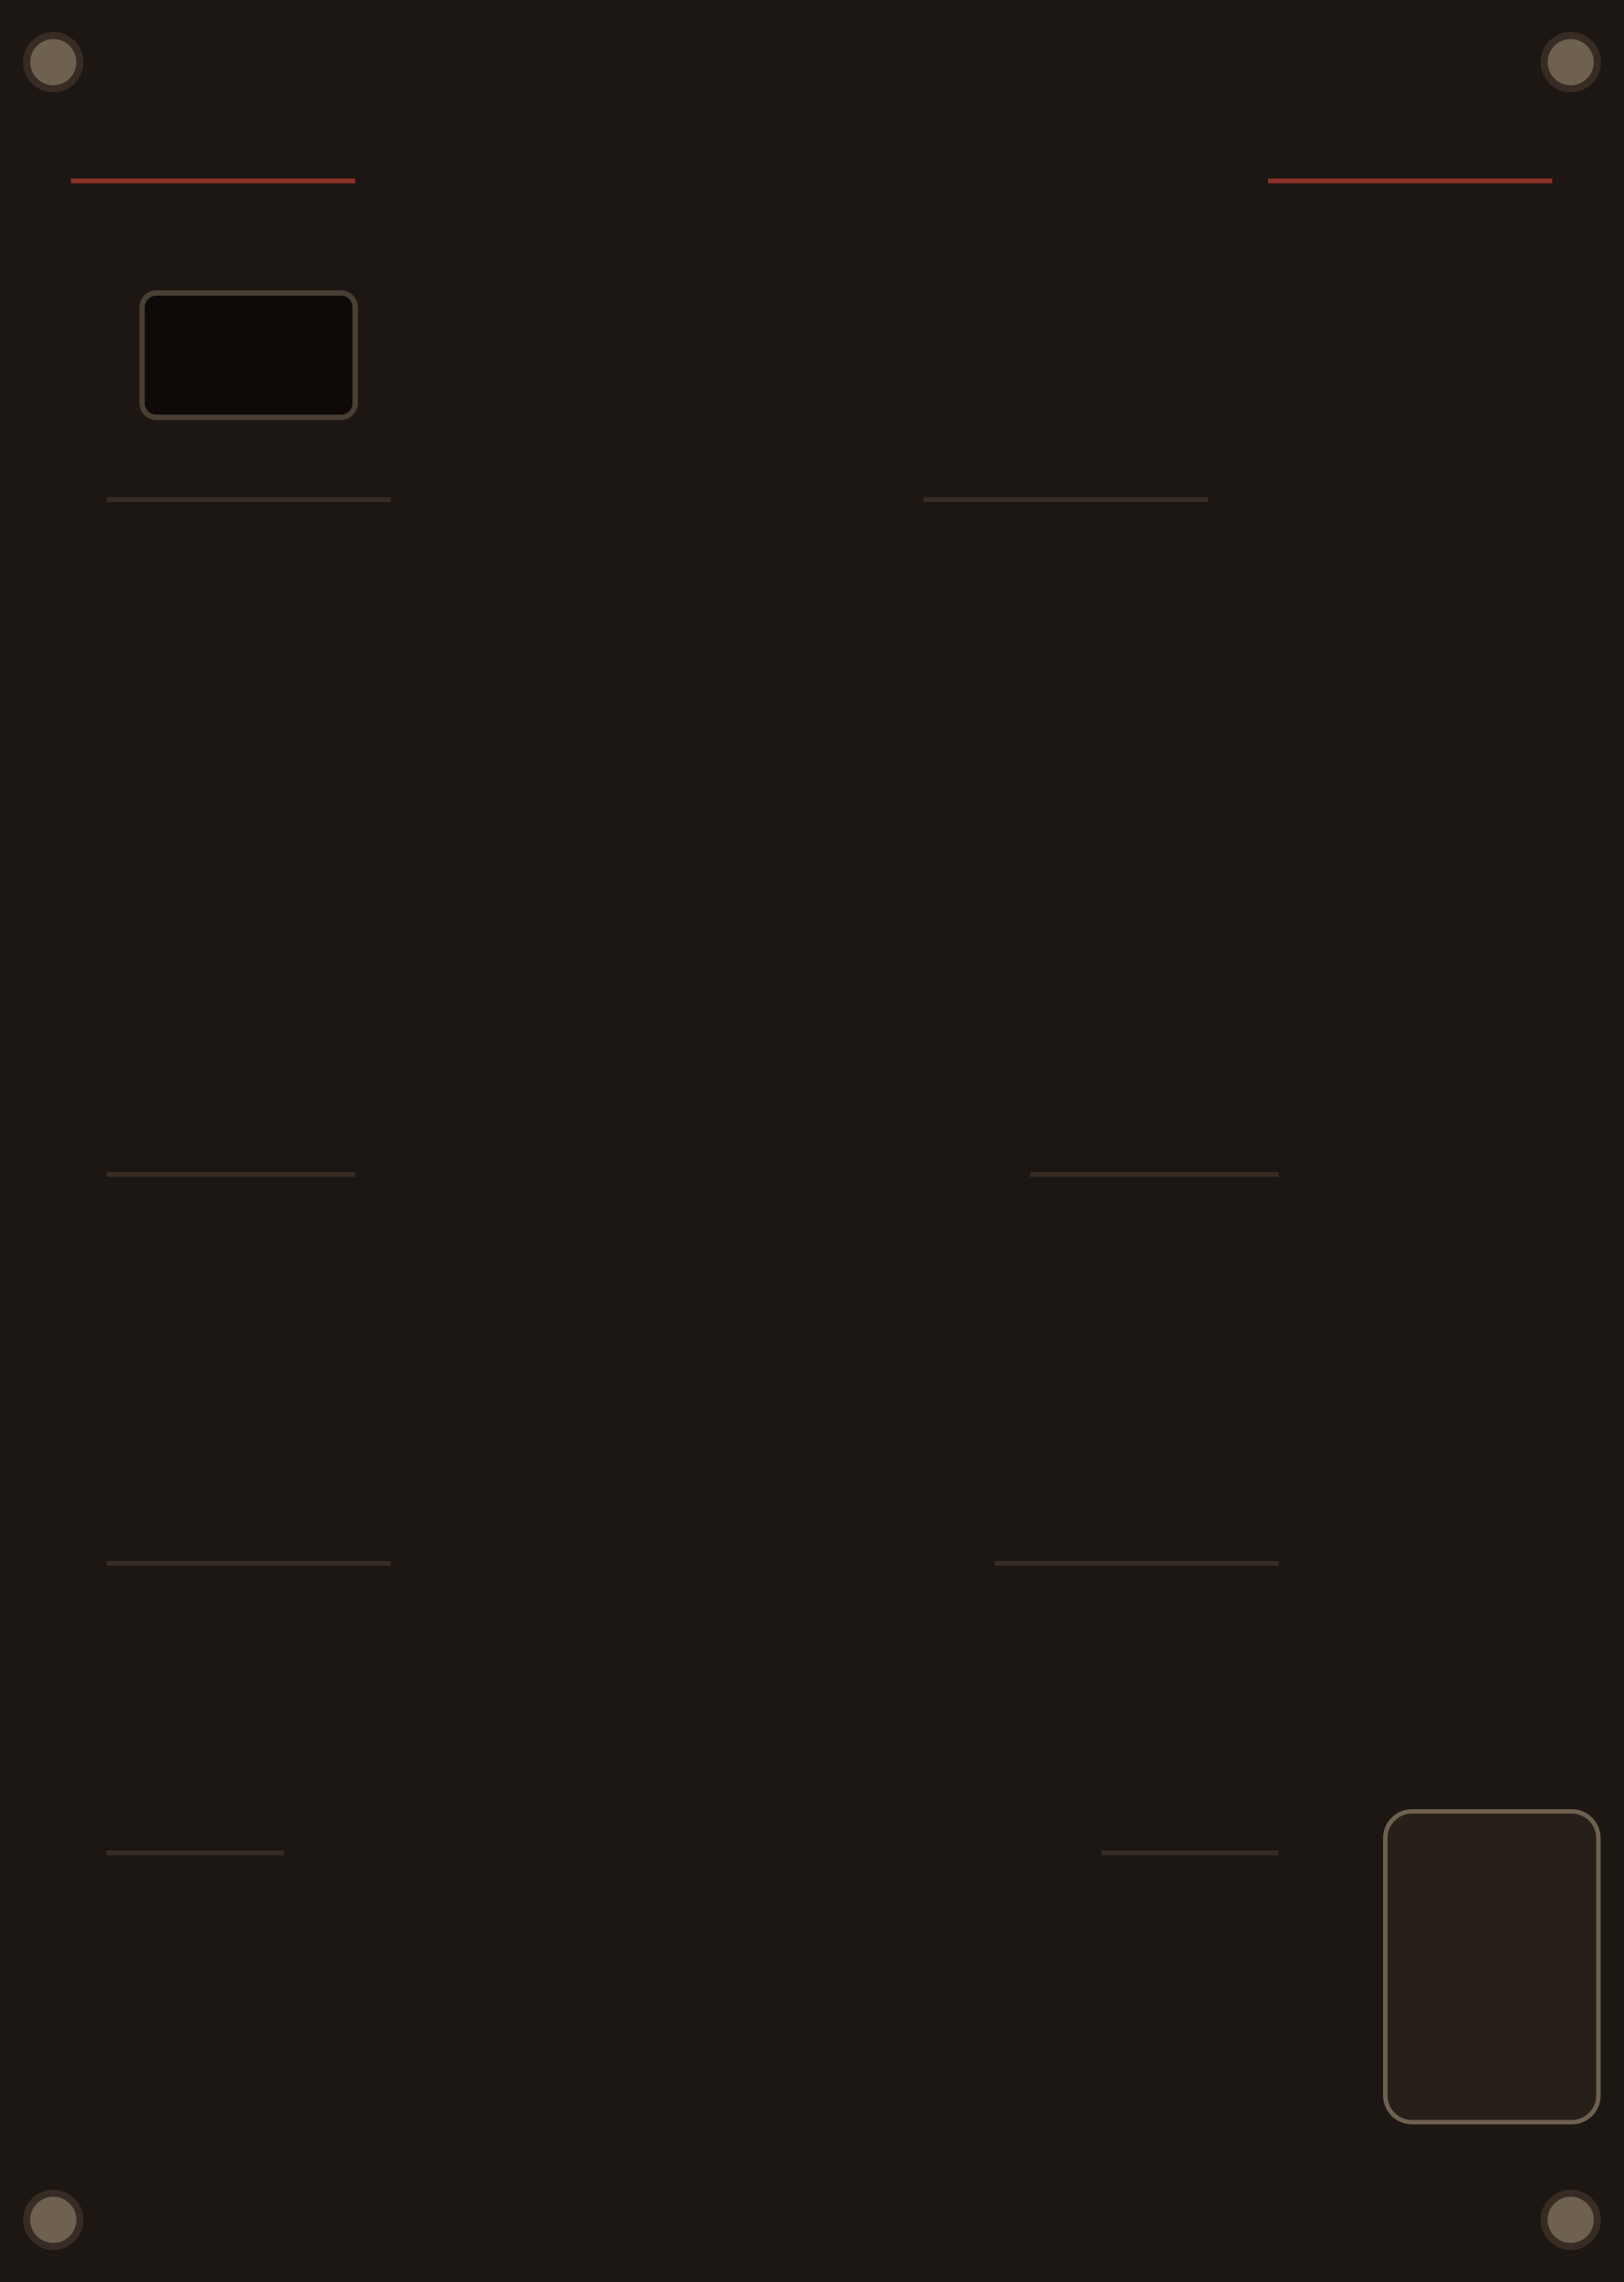
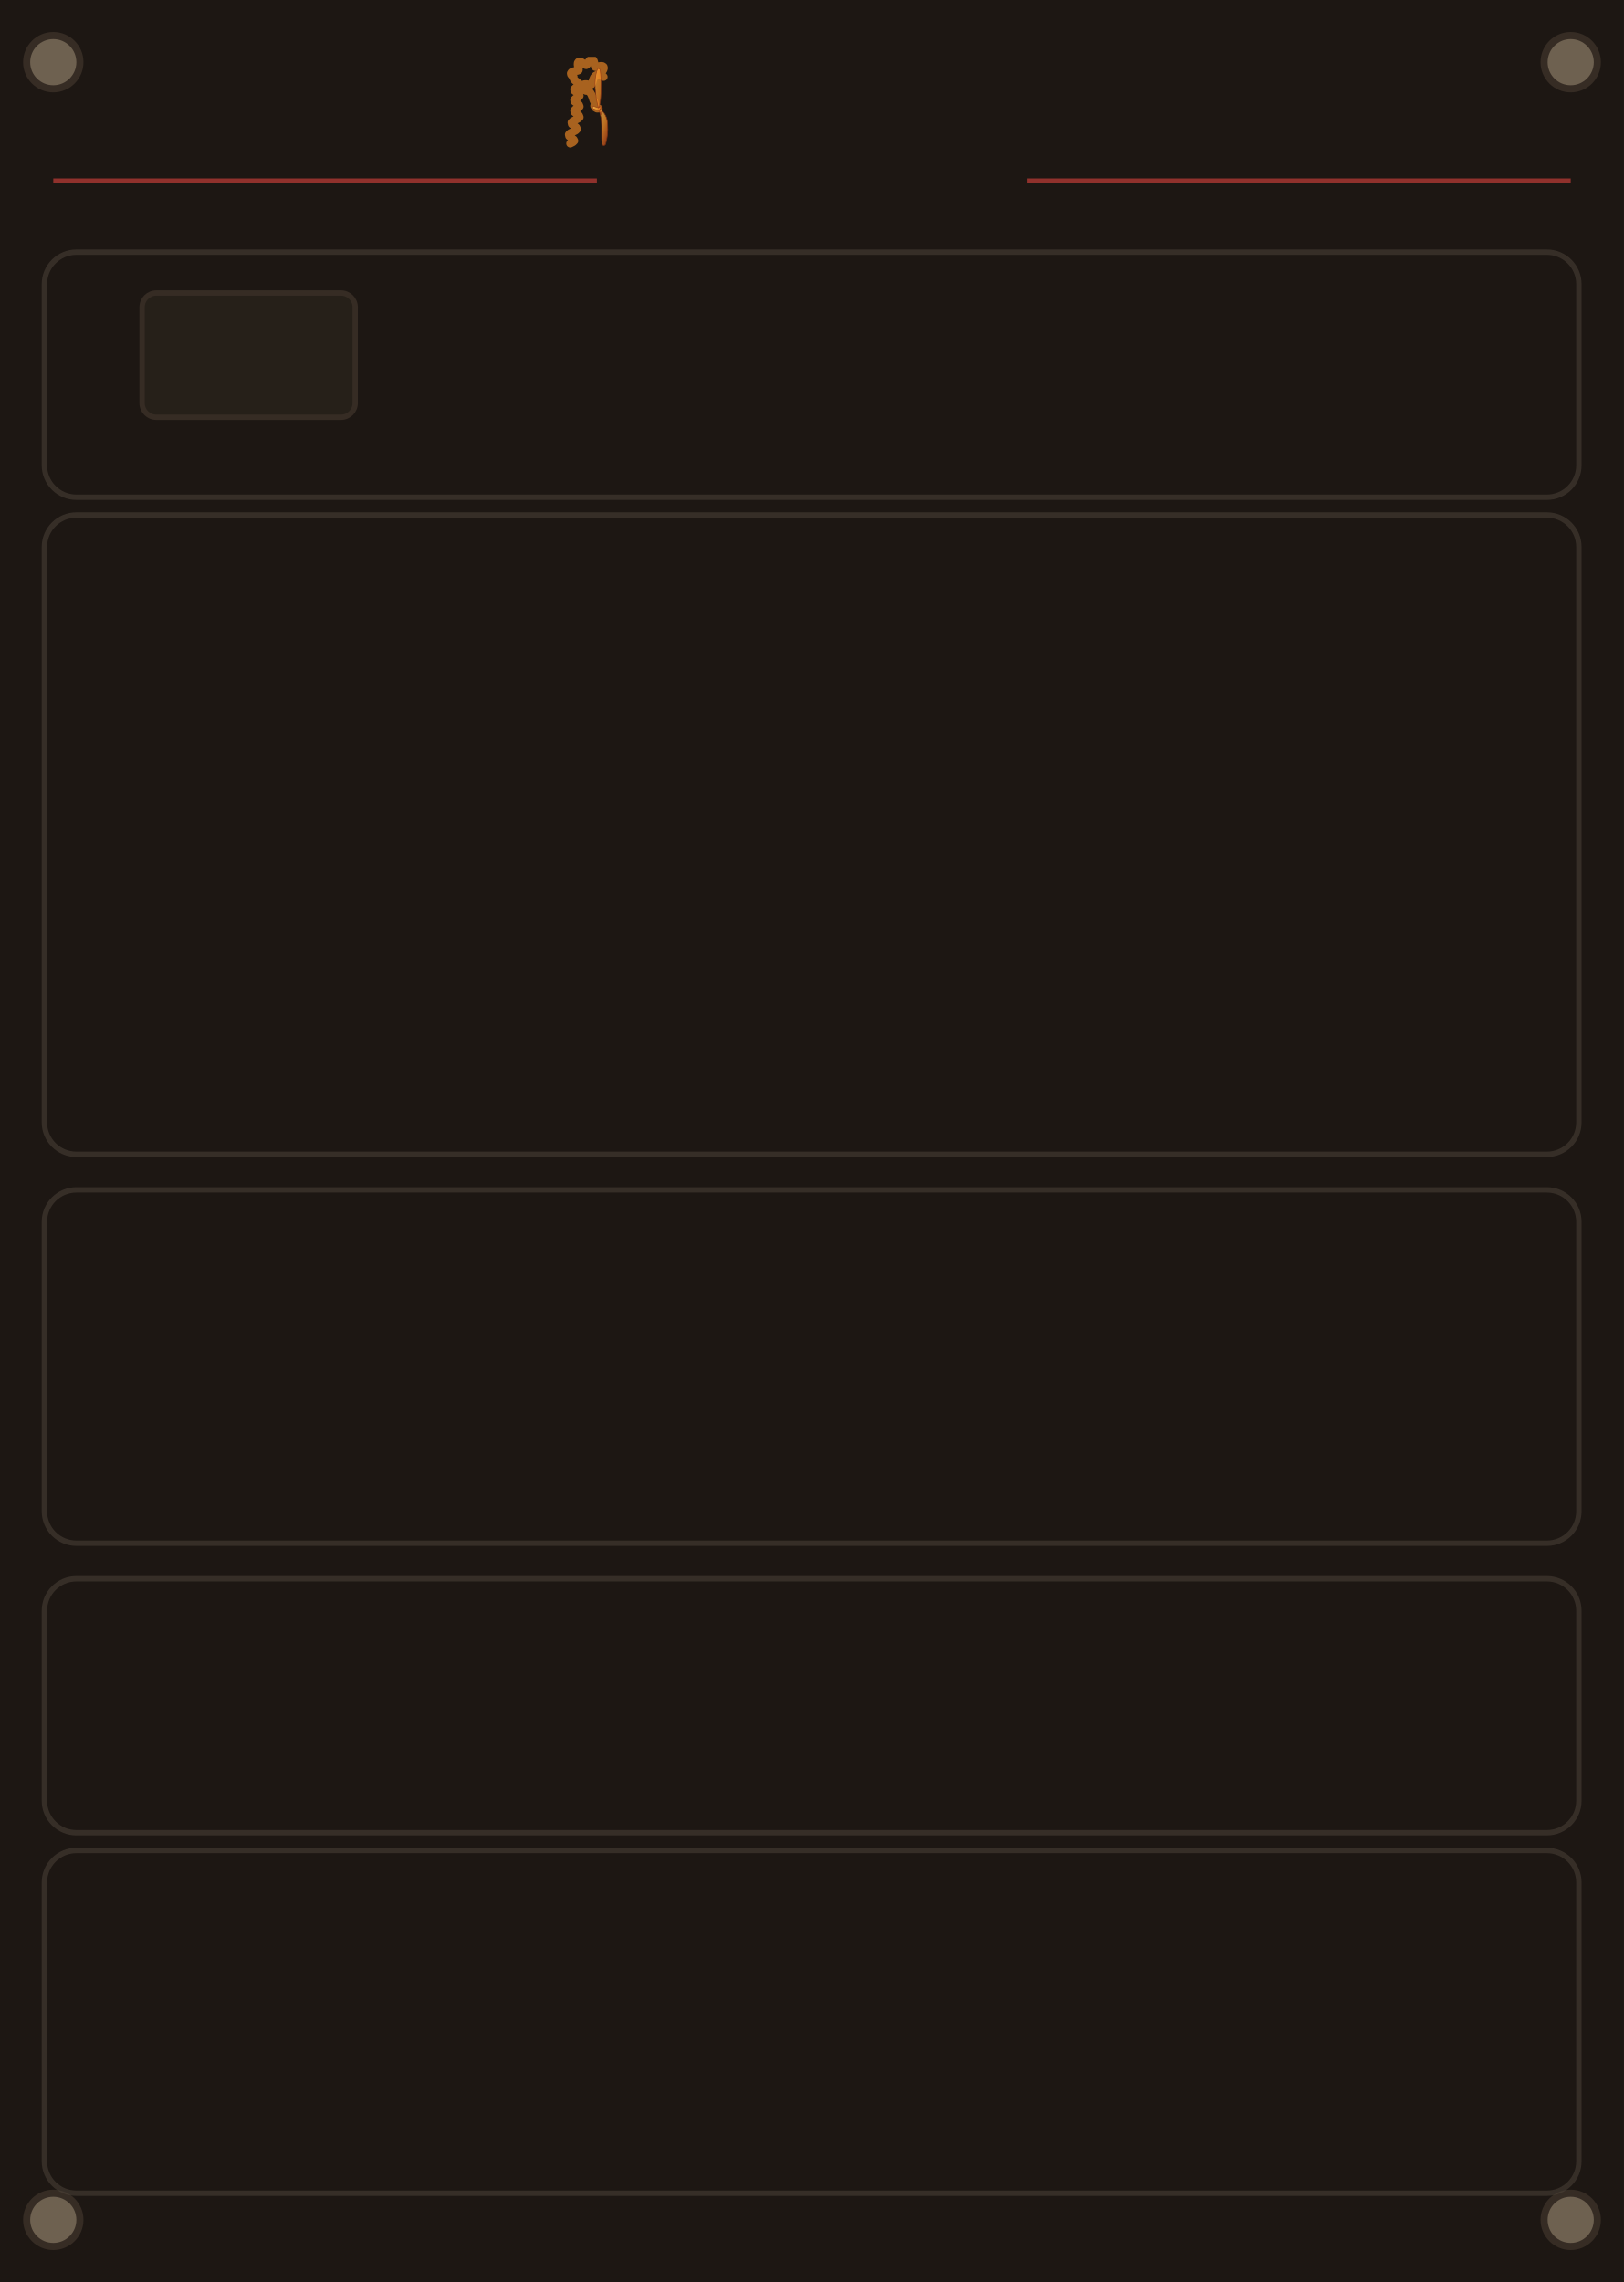
<svg xmlns="http://www.w3.org/2000/svg" width="91.44mm" height="128.5mm" viewBox="0 0 91.44 128.5">
  <rect width="91.44" height="128.5" fill="#1d1713" />
-   <circle cx="3.000" cy="3.500" r="1.5" fill="#6e6150" stroke="#362c24" stroke-width="0.4" />
-   <circle cx="88.440" cy="3.500" r="1.5" fill="#6e6150" stroke="#362c24" stroke-width="0.4" />
-   <circle cx="3.000" cy="125.000" r="1.5" fill="#6e6150" stroke="#362c24" stroke-width="0.4" />
-   <circle cx="88.440" cy="125.000" r="1.5" fill="#6e6150" stroke="#362c24" stroke-width="0.4" />
-   <rect x="4" y="10.05" width="16" height="0.27" fill="#c13c36" opacity="0.7" />
-   <rect x="71.4" y="10.05" width="16" height="0.27" fill="#c13c36" opacity="0.7" />
-   <rect x="8" y="16.5" width="12" height="7" rx="0.8" fill="#0d0a08" stroke="#4a3f34" stroke-width="0.3" />
-   <rect x="6" y="28.0" width="16" height="0.27" fill="#362c24" />
-   <rect x="52" y="28.0" width="16" height="0.27" fill="#362c24" />
-   <rect x="6" y="66.0" width="14" height="0.27" fill="#362c24" />
-   <rect x="58" y="66.0" width="14" height="0.27" fill="#362c24" />
-   <rect x="6" y="87.9" width="16" height="0.27" fill="#362c24" />
-   <rect x="56" y="87.9" width="16" height="0.27" fill="#362c24" />
-   <rect x="6" y="104.2" width="10" height="0.27" fill="#362c24" />
-   <rect x="62" y="104.2" width="10" height="0.27" fill="#362c24" />
-   <rect x="78" y="102" width="12" height="17.5" rx="1.5" fill="#262019" stroke="#6e6150" stroke-width="0.25" />
+   <circle cx="3" cy="3.5" r="1.5" fill="#6e6150" stroke="#362c24" stroke-width="0.4" />
+   <circle cx="3" cy="125" r="1.5" fill="#6e6150" stroke="#362c24" stroke-width="0.4" />
+   <circle cx="88.44" cy="3.5" r="1.5" fill="#6e6150" stroke="#362c24" stroke-width="0.4" />
+   <circle cx="88.44" cy="125" r="1.5" fill="#6e6150" stroke="#362c24" stroke-width="0.4" />
+   <defs>
+     <clipPath id="logo-clip">
+       <rect x="31.754" y="3.2" width="2.571" height="5.2" />
+     </clipPath>
+   </defs>
+   <g clip-path="url(#logo-clip)">
+     <g transform="translate(31.8292,3.2939) scale(0.0187726)">
+       <defs>
+         <linearGradient id="wire" x1="0" y1="0" x2="1" y2="1">
+           <stop offset="0" stop-color="#ffb13b" />
+           <stop offset=".48" stop-color="#f39a2e" />
+           <stop offset="1" stop-color="#d65f1b" />
+         </linearGradient>
+         <linearGradient id="grip" x1="0" y1="0" x2=".75" y2="1">
+           <stop offset="0" stop-color="#ffd15a" />
+           <stop offset=".58" stop-color="#f28b25" />
+           <stop offset="1" stop-color="#b94718" />
+         </linearGradient>
+       </defs>
+       <polyline opacity="0.65" fill="none" stroke="#f28b25" stroke-width="24" stroke-linecap="round" stroke-linejoin="round" points="15.0,255.0 23.0,251.0 27.0,247.0 25.0,243.0 18.0,238.0 12.0,233.0 11.0,228.0 15.0,224.0 23.0,220.0 31.0,216.0 35.0,212.0 33.0,207.0 27.0,202.0 20.0,197.0 19.0,192.0 23.0,188.0 31.0,184.0 39.0,180.0 43.0,176.0 41.0,171.0 35.0,166.0 28.0,161.0 27.0,156.0 31.0,152.0 39.0,148.0 43.0,144.0 41.0,139.0 35.0,134.0 28.0,129.0 27.0,124.0 31.0,120.0 39.0,116.0 43.0,112.0 41.0,107.0 35.0,102.0 28.0,97.0 27.0,92.0 31.0,88.0 39.0,84.0 43.0,80.0 41.0,75.0 35.0,70.0 28.0,65.0 25.0,60.0 25.0,55.0 20.6,51.8 17.7,48.1 17.0,44.5 19.0,41.3 23.1,39.1 28.4,37.8 33.7,37.1 37.8,36.4 40.1,35.0 40.5,32.4 39.6,28.3 38.2,23.2 37.4,17.8 37.9,13.1 40.0,10.1 43.6,9.3 48.1,10.6 52.8,13.4 57.0,16.6 60.4,19.1 63.0,19.7 65.1,18.1 67.4,14.6 70.0,10.0 73.2,5.6 76.9,2.7 80.5,2.0 83.7,4.0 85.9,8.1 87.2,13.4 87.9,18.7 88.6,22.8 90.0,25.1 92.6,25.5 96.7,24.6 101.8,23.2 107.2,22.4 111.9,22.9 114.9,25.0 115.7,28.6 114.4,33.1 111.6,37.8 108.4,42.0 105.9,45.4 105.3,48.0 106.9,50.1 110.4,52.4 115.0,55.0 107.8,51.3 101.0,49.1 94.9,49.3 89.8,52.2 86.0,57.4 83.3,63.9 81.6,70.3 80.0,75.3 78.0,78.2 74.8,78.9 70.2,78.2 64.3,77.2 58.2,77.2 53.1,78.8 50.2,82.2 50.3,86.7 53.2,91.2 58.0,95.0 61.7,96.7 65.2,97.1 68.3,97.5 71.1,98.7 73.7,100.9 76.2,104.3 78.6,108.7 80.8,113.9 82.7,119.5 84.5,125.1 87.5,131.0 88.5,137.0 87.0,142.0 90.0,147.0 95.0,150.0 100.0,150.0" />
+       <path opacity="0.75" transform="rotate(-50 100 150)" fill="url(#grip)" stroke="#963713" stroke-width="2" d="M100 150 C116 145 135 130 151 117 C168 104 183 89 191 80 C195 75 192 70 187 72 C170 78 155 89 141 102 C125 117 109 136 100 150 Z" />
+       <path opacity="0.75" fill="url(#grip)" stroke="#963713" stroke-width="2" d="M100.114 150 C106.059 166.109 108.721 184.397 109.194 204.138 C109.667 223.88 108.263 242.638 110.559 255.97 C110.925 260.927 116.659 263.062 120.255 258.447 C126.715 239.303 128.431 218.109 127.072 197.47 C126.599 177.729 117.995 158.928 100.114 150 Z" />
+       <path opacity="0.75" fill="url(#grip)" stroke="#963713" stroke-width="2" stroke-linejoin="round" d="M84 143 C90 145 96 147 100 148 C103 146 106 144 109 143 C108 147 106 150 104 152 C106 157 108 163 109 170 C105 165 102 159 100 155 C94 155 88 153 82 150 C81 147 82 145 84 143 Z" />
+     </g>
+   </g>
+   <path d="M 3 10.185 H 33.610" fill="none" stroke="#c13c36" stroke-width="0.27" opacity="0.7" />
+   <path d="M 57.830 10.185 H 88.440" fill="none" stroke="#c13c36" stroke-width="0.27" opacity="0.7" />
+   <rect x="2.5" y="14.2" width="86.400" height="13.8" rx="1.8" fill="none" stroke="#50463c" stroke-width="0.3" opacity="0.5" />
+   <rect x="2.5" y="29.0" width="86.400" height="36.0" rx="1.8" fill="none" stroke="#50463c" stroke-width="0.3" opacity="0.5" />
+   <rect x="2.5" y="67.0" width="86.400" height="19.9" rx="1.8" fill="none" stroke="#50463c" stroke-width="0.3" opacity="0.5" />
+   <rect x="2.5" y="88.9" width="86.400" height="14.3" rx="1.8" fill="none" stroke="#50463c" stroke-width="0.3" opacity="0.5" />
+   <rect x="2.5" y="104.2" width="86.400" height="19.3" rx="1.8" fill="none" stroke="#50463c" stroke-width="0.3" opacity="0.5" />
+   <rect x="8" y="16.5" width="12" height="7" rx="0.8" fill="#262019" stroke="#362c24" stroke-width="0.3" />
</svg>
